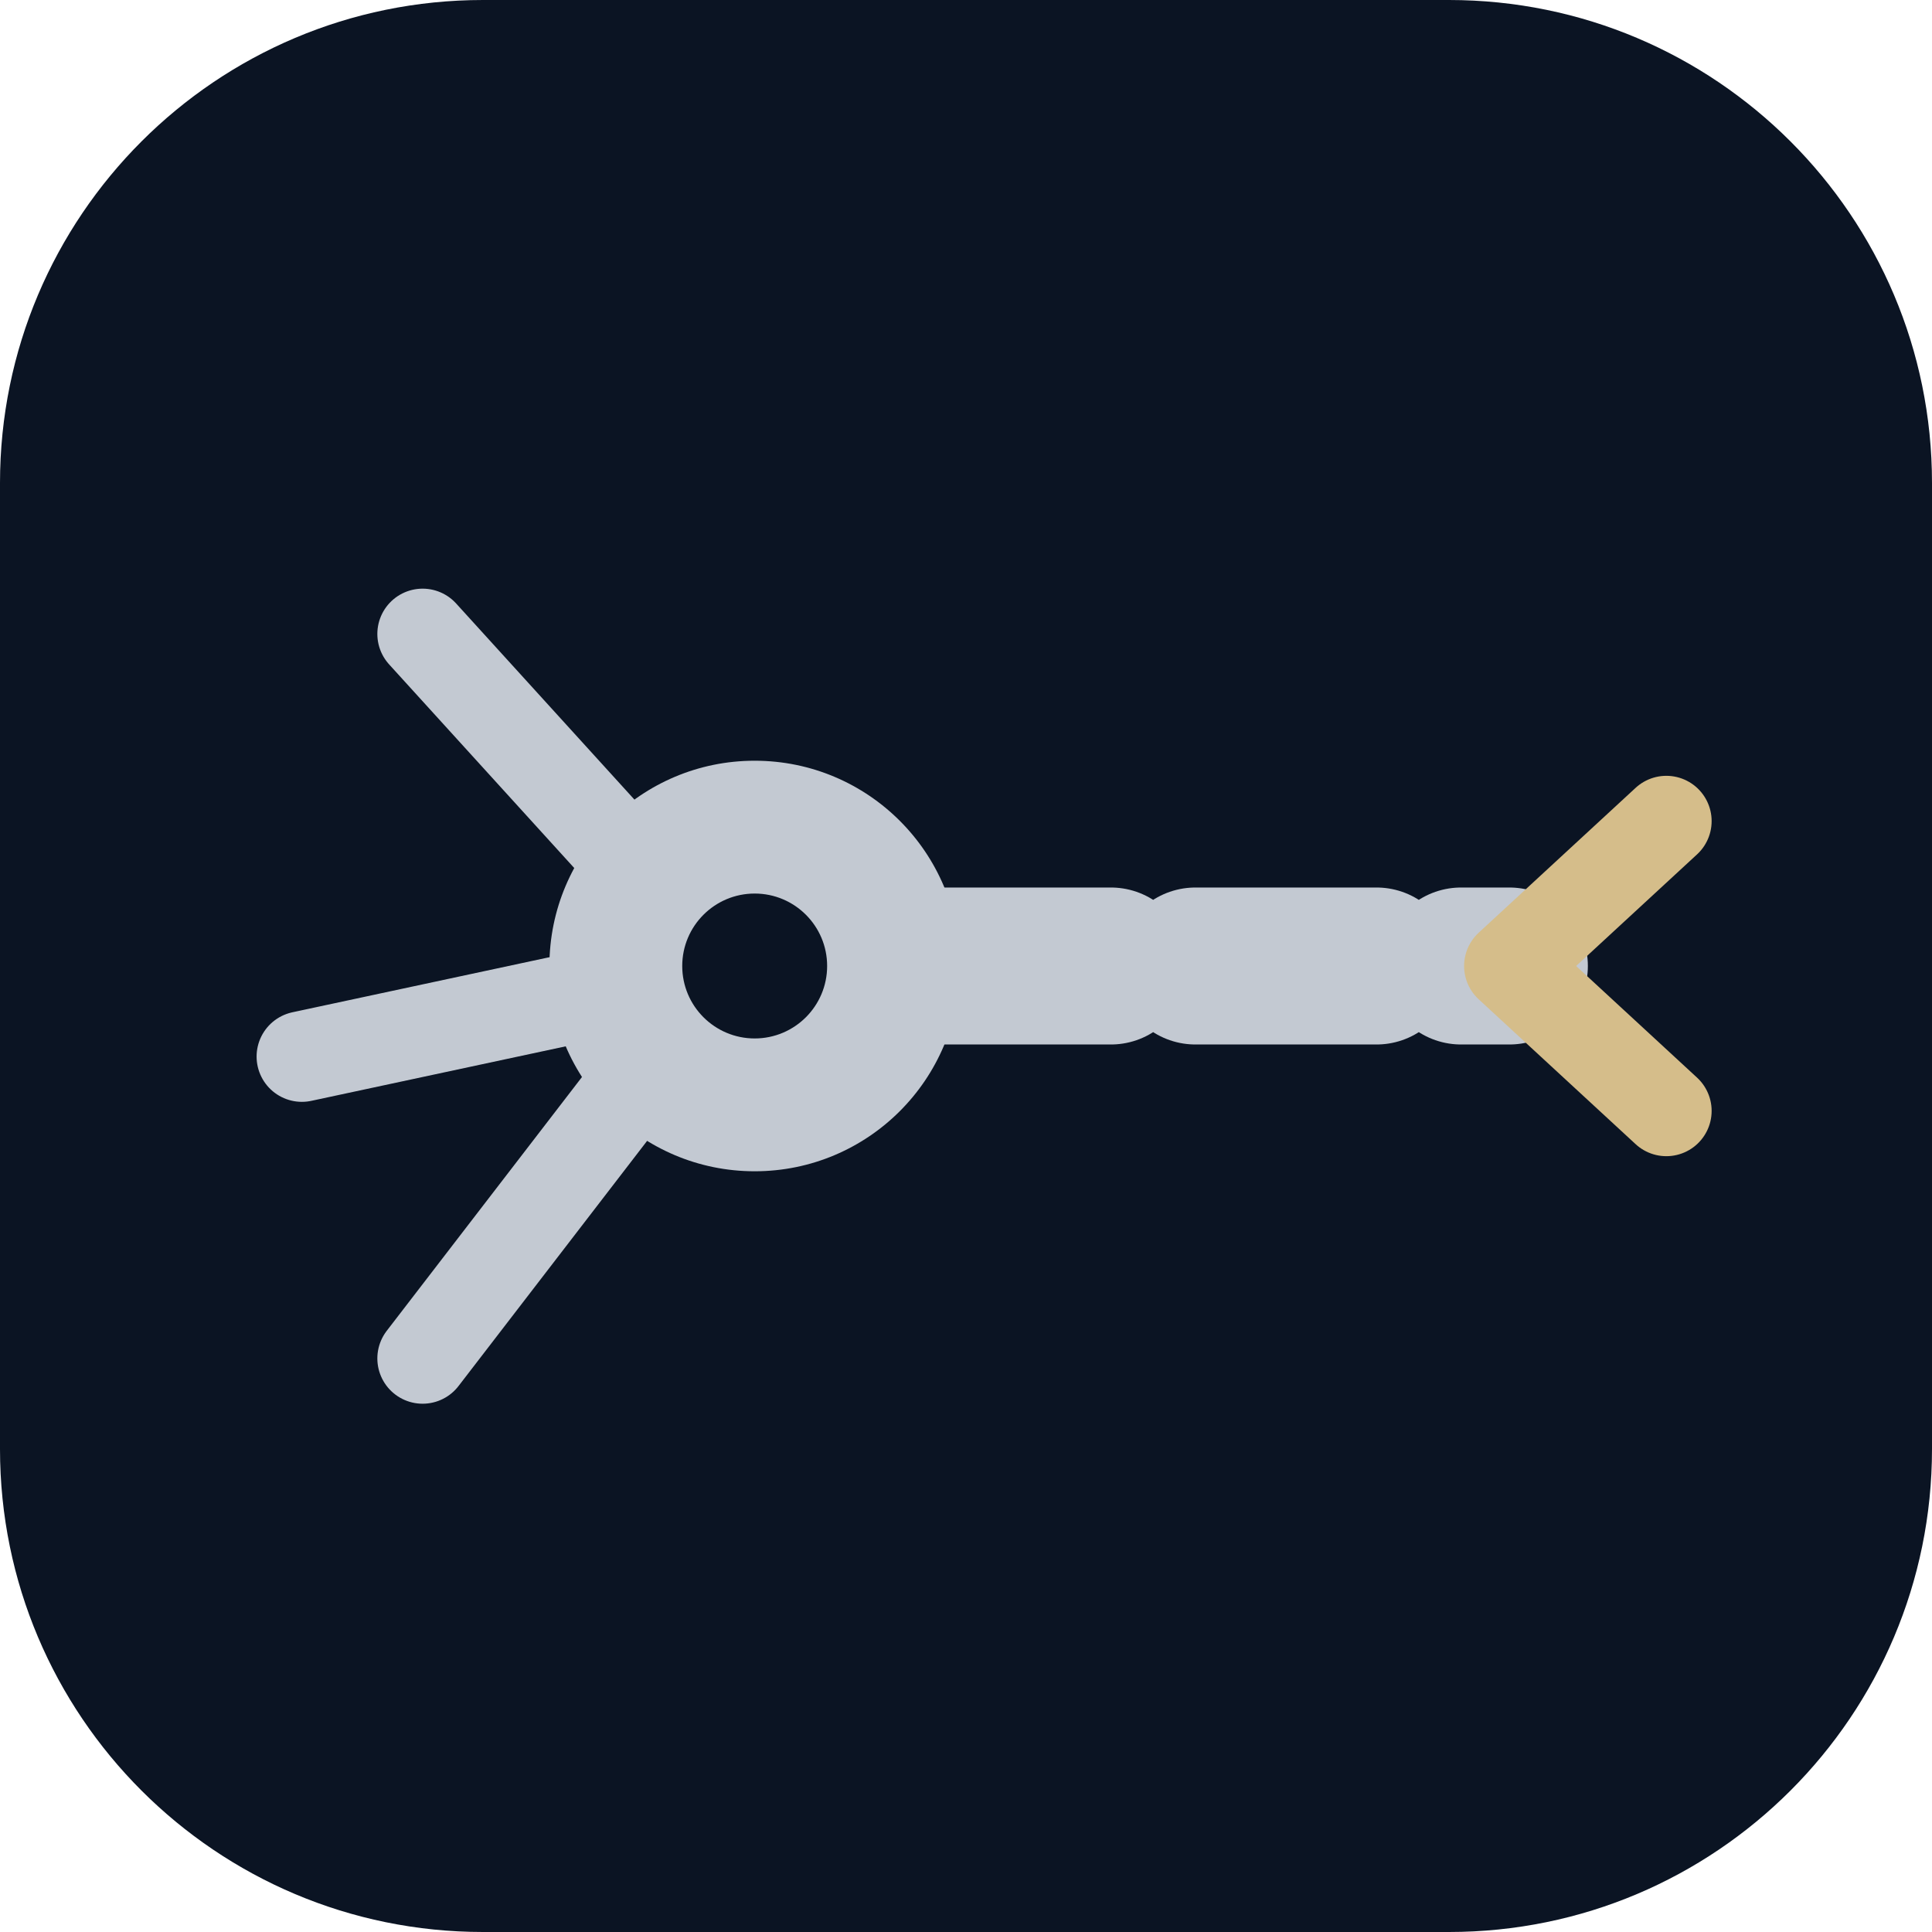
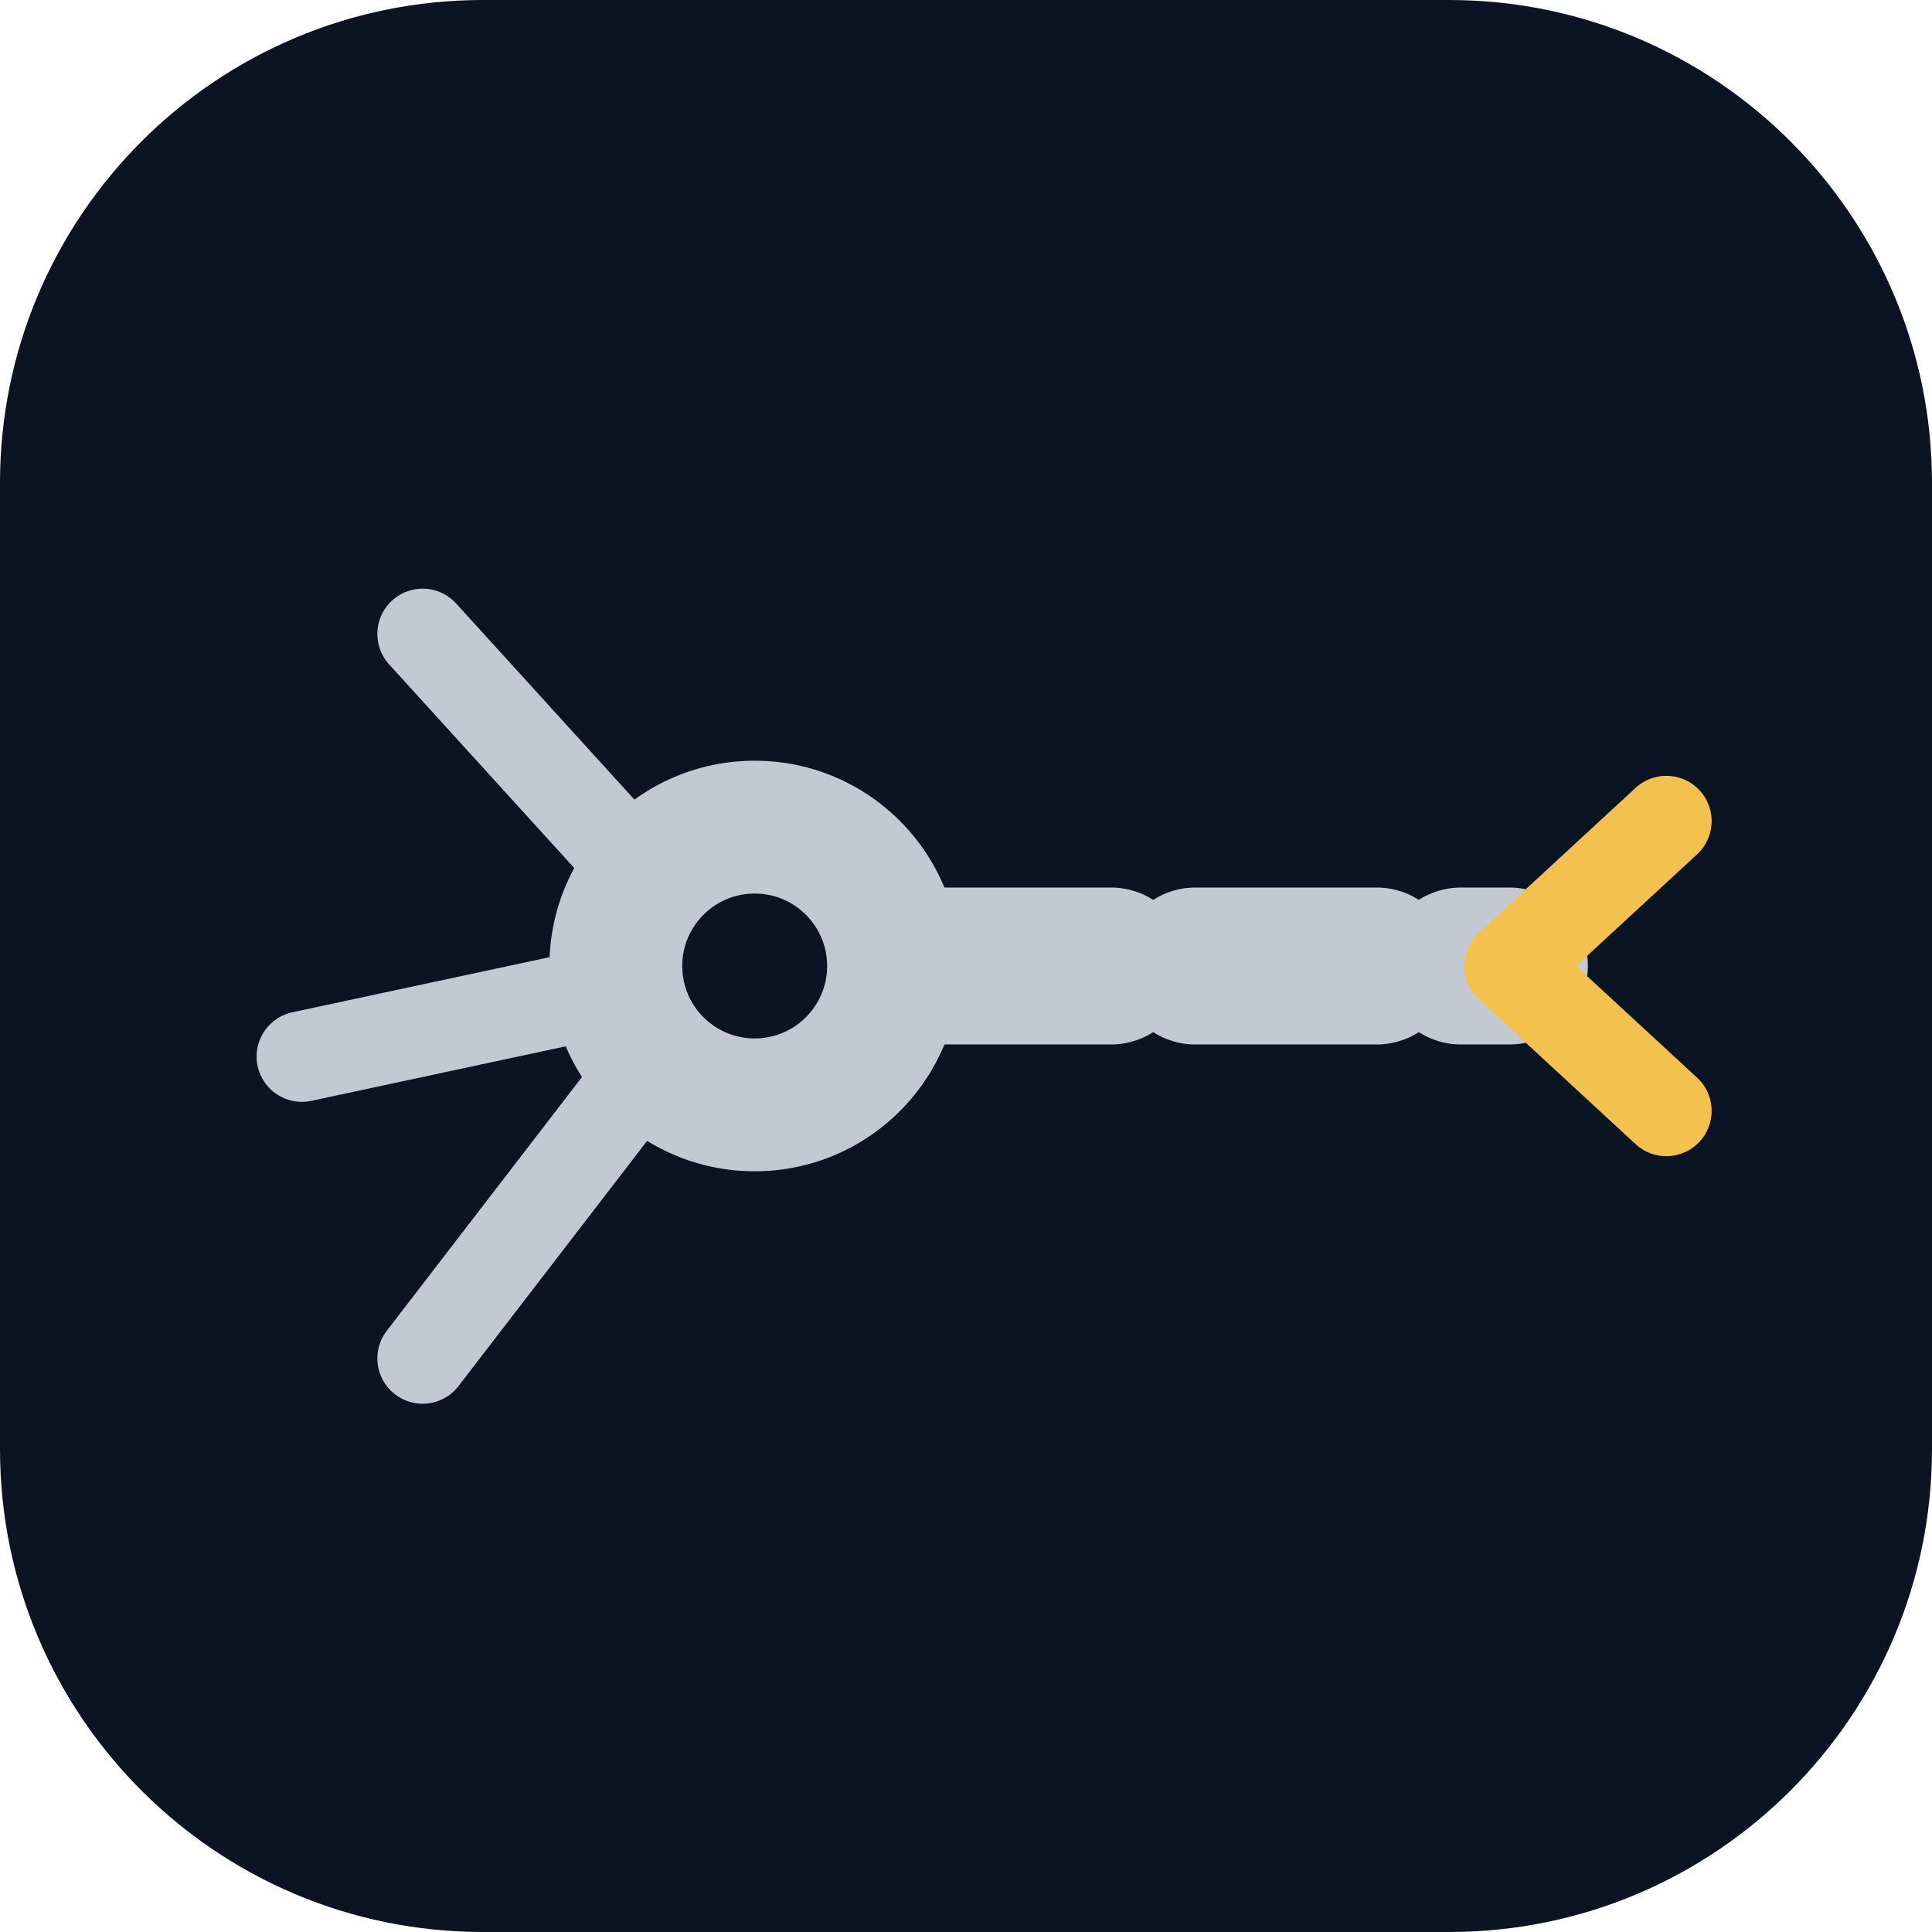
<svg xmlns="http://www.w3.org/2000/svg" viewBox="0 0 32 32">
  <rect width="32" height="32" rx="8" fill="#0B1423" />
  <g fill="none" stroke-linecap="round">
    <path d="M12 16 7 10.5M12 16 5 17.5M12 16 7 22.5" stroke="#C3C9D2" stroke-width="1.5" />
    <path d="M15.4 16H25" stroke="#C3C9D2" stroke-width="2.6" stroke-dasharray="3 1.4" />
-     <path d="M25 16l2.6-2.4M25 16l2.6 2.4" stroke="#D5BD8A" stroke-width="1.5" />
+     <path d="M25 16l2.6-2.4M25 16l2.6 2.4" stroke="#F2C14E" stroke-width="1.5" />
  </g>
  <circle cx="12.5" cy="16" r="3.4" fill="#C3C9D2" />
  <circle cx="12.5" cy="16" r="1.2" fill="#0B1423" />
</svg>
